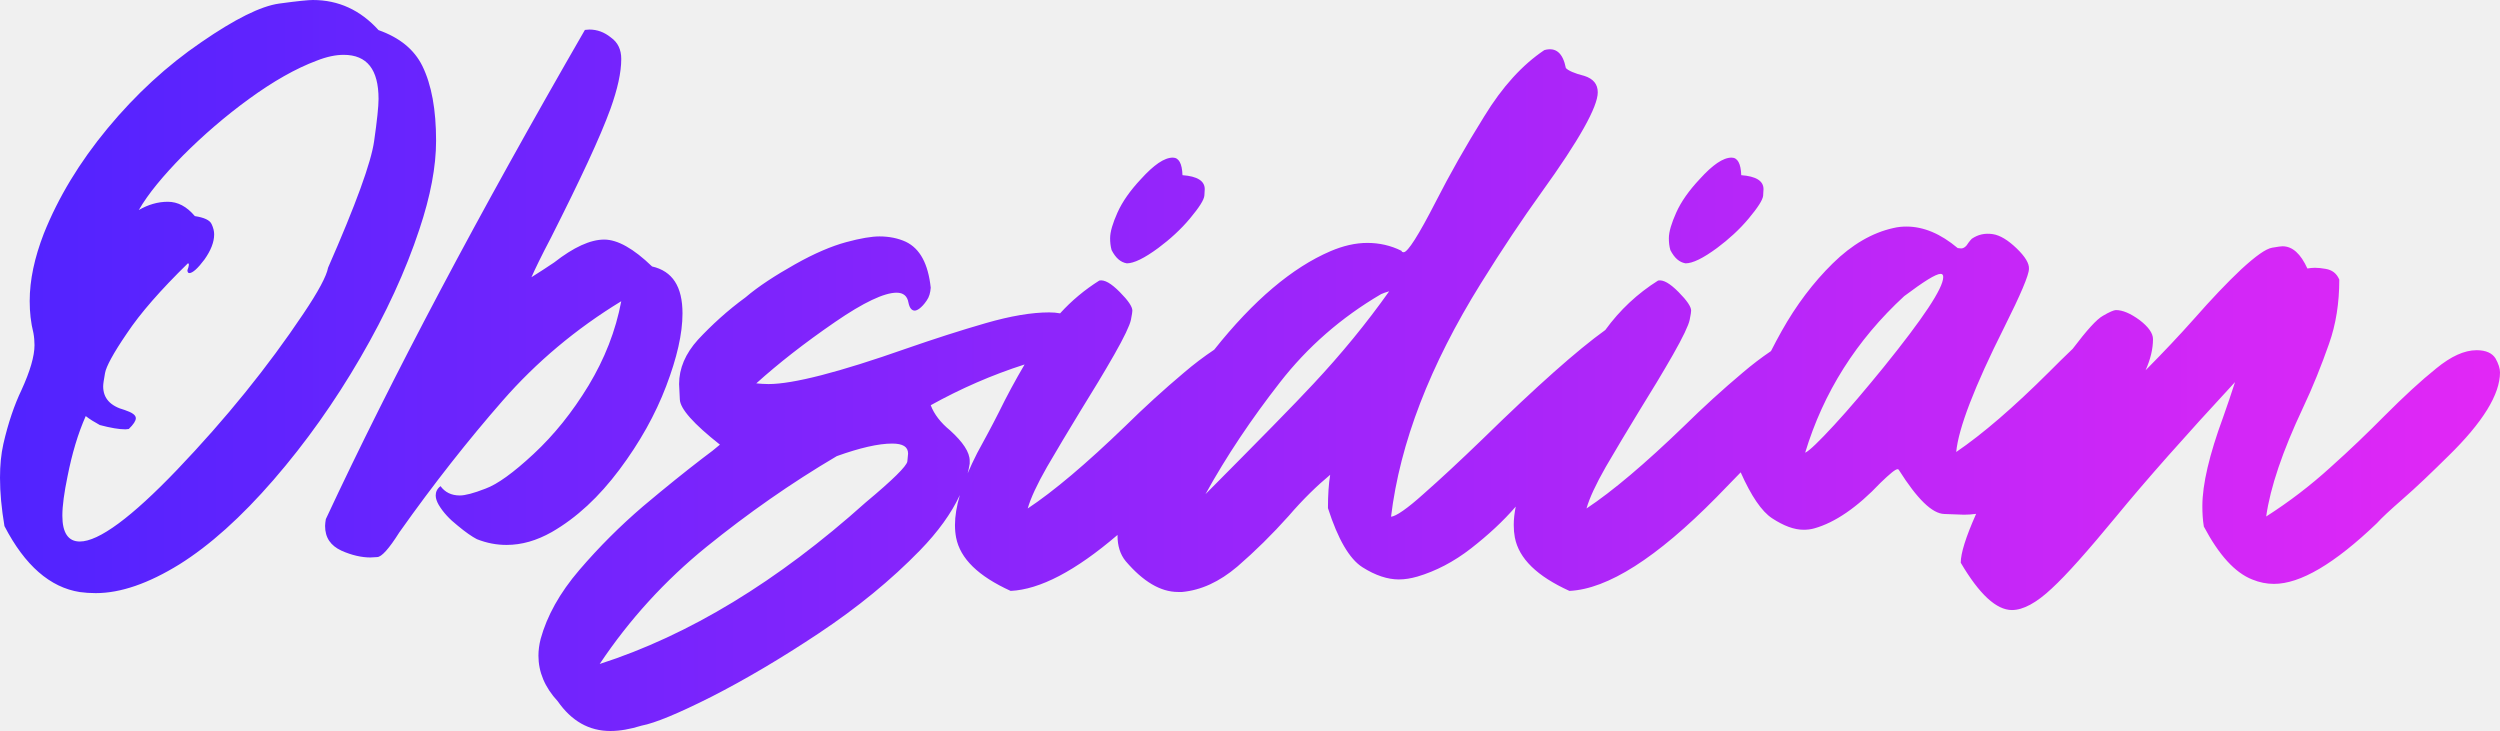
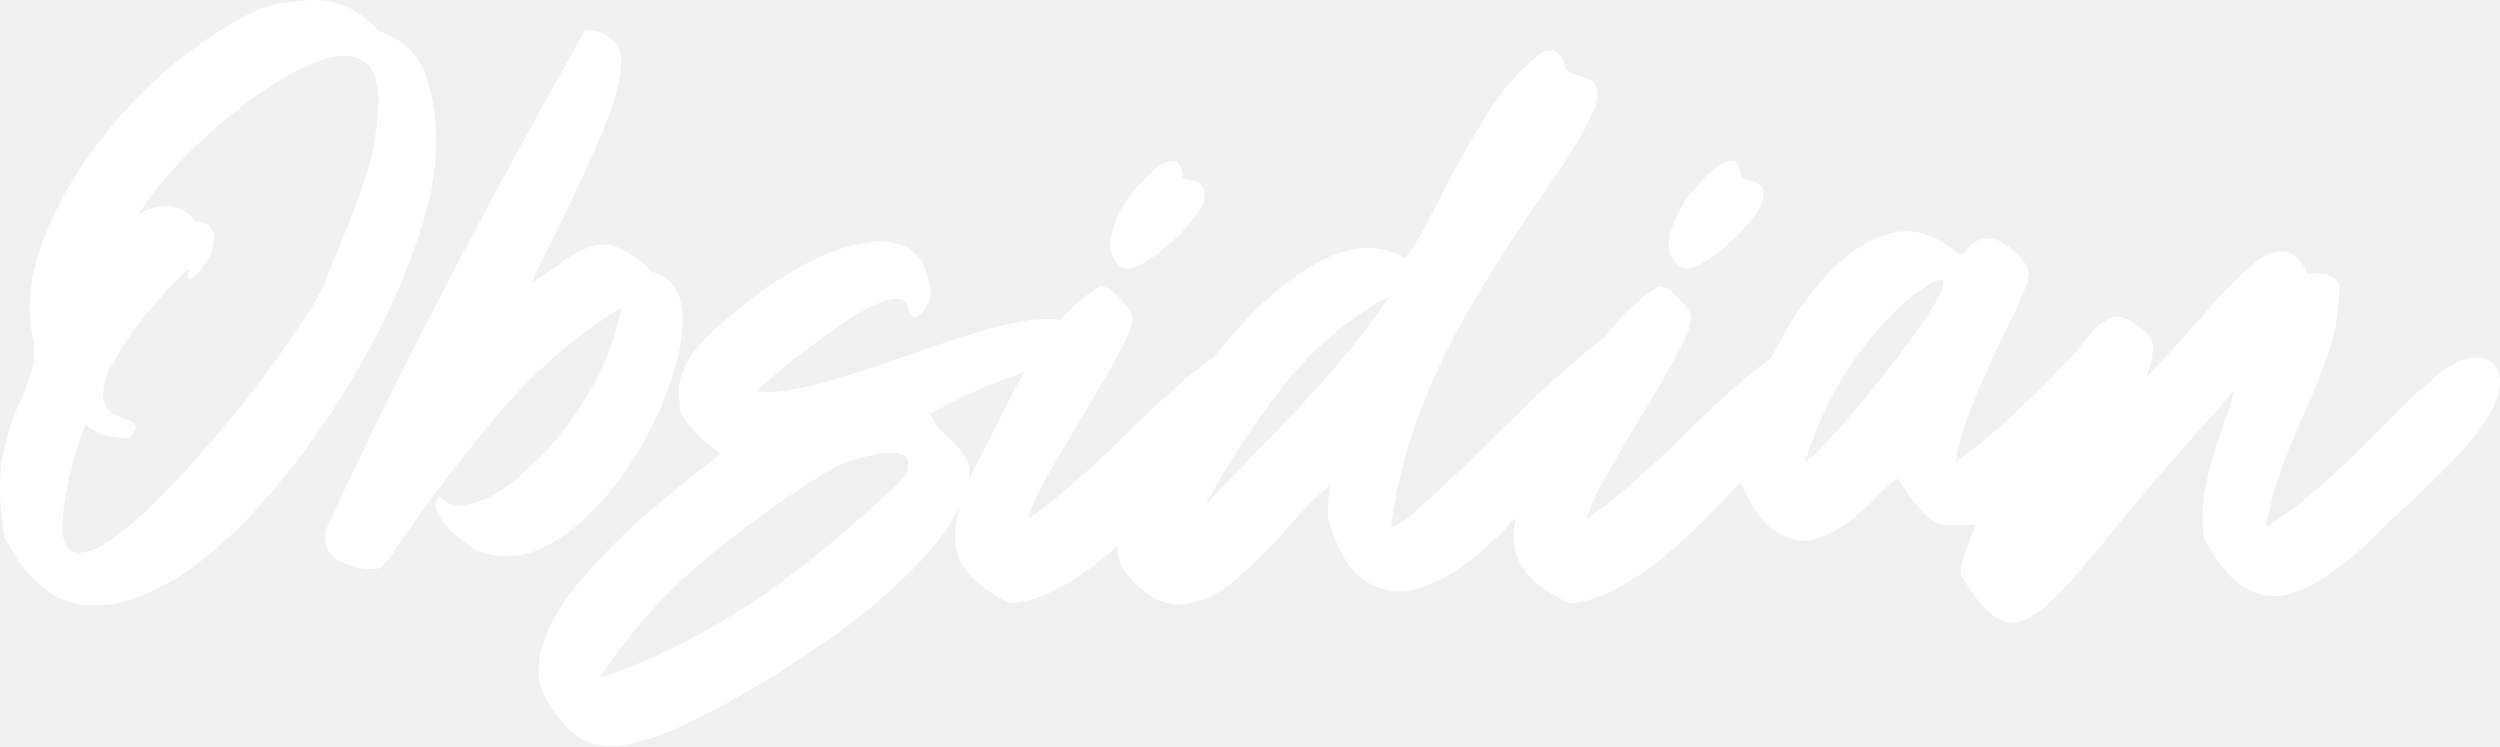
- <svg xmlns="http://www.w3.org/2000/svg" width="171" height="50" viewBox="0 0 171 50" fill="none">
-   <path d="M105.632 3.427C106.419 3.206 106.901 3.623 107.104 4.652C107.257 4.824 107.688 5.021 108.373 5.192C108.982 5.388 109.287 5.756 109.287 6.319C109.287 7.3 108.018 9.58 105.454 13.135C104.134 14.973 102.738 17.057 101.291 19.386C97.813 24.975 95.757 30.294 95.147 35.344C95.478 35.319 96.24 34.805 97.382 33.775C98.524 32.77 99.87 31.52 101.418 30.024C105.104 26.419 107.901 23.938 109.802 22.573C110.798 21.203 111.997 20.081 113.415 19.189C113.77 19.116 114.227 19.386 114.811 19.974C115.394 20.562 115.674 20.979 115.674 21.249C115.674 21.323 115.648 21.519 115.572 21.886C115.496 22.253 115.115 23.062 114.43 24.264C113.744 25.465 112.958 26.764 112.12 28.112C111.282 29.485 110.52 30.76 109.835 31.936C109.15 33.138 108.719 34.069 108.516 34.78C110.293 33.604 112.526 31.715 115.191 29.142C116.486 27.867 117.831 26.641 119.202 25.489C119.825 24.956 120.471 24.465 121.135 24.014C121.365 23.56 121.612 23.099 121.874 22.631C122.864 20.866 124.032 19.322 125.352 18.023C126.672 16.723 128.068 15.914 129.515 15.596C129.819 15.522 130.124 15.497 130.403 15.497C131.571 15.497 132.739 15.987 133.906 16.968L134.135 16.993C134.312 16.993 134.49 16.87 134.643 16.601C134.719 16.503 134.795 16.405 134.871 16.331C135.303 16.037 135.76 15.938 136.293 16.012C136.801 16.085 137.359 16.43 137.942 16.993C138.526 17.557 138.805 18.022 138.78 18.39C138.78 18.806 138.221 20.13 137.079 22.41C135.048 26.454 133.957 29.298 133.805 30.916C135.607 29.69 137.714 27.877 140.151 25.45C140.68 24.915 141.221 24.386 141.771 23.86C142.729 22.596 143.406 21.842 143.838 21.601C144.295 21.331 144.6 21.209 144.727 21.209C145.183 21.209 145.716 21.429 146.351 21.895C146.96 22.36 147.265 22.802 147.265 23.194C147.265 23.881 147.087 24.592 146.757 25.327C147.924 24.151 149.041 22.974 150.107 21.773C151.25 20.473 152.317 19.346 153.307 18.414C154.296 17.507 154.982 17.017 155.413 16.943C155.819 16.87 156.048 16.845 156.124 16.845C156.809 16.845 157.368 17.36 157.825 18.365C157.977 18.341 158.155 18.316 158.333 18.316C158.561 18.316 158.79 18.341 159.069 18.39C159.526 18.463 159.83 18.709 160.008 19.125C160.008 20.718 159.78 22.189 159.298 23.537C158.79 24.983 158.206 26.454 157.521 27.9C156.124 30.866 155.286 33.343 155.007 35.328C156.581 34.323 158.053 33.195 159.398 31.97C160.744 30.769 161.963 29.593 163.105 28.44C164.425 27.117 165.593 26.038 166.634 25.204C167.649 24.371 168.563 23.954 169.4 23.954C170.035 23.954 170.467 24.15 170.695 24.518C170.898 24.885 171 25.204 171 25.474C171 26.969 169.832 28.881 167.472 31.186C166.329 32.313 165.288 33.319 164.298 34.177C163.486 34.887 162.902 35.426 162.572 35.794C159.678 38.564 157.342 39.938 155.54 39.938C155.033 39.938 154.551 39.839 154.068 39.643C152.875 39.177 151.783 37.976 150.742 36.015C150.666 35.549 150.641 35.083 150.641 34.617C150.641 33.122 151.123 31.087 152.062 28.538C152.342 27.729 152.621 26.945 152.875 26.136C149.473 29.813 146.757 32.878 144.727 35.353C142.823 37.658 141.376 39.3 140.335 40.256C139.294 41.236 138.38 41.727 137.618 41.727C136.552 41.727 135.384 40.648 134.115 38.491C134.115 37.841 134.458 36.742 135.167 35.148C134.891 35.186 134.614 35.206 134.338 35.206C134.262 35.206 133.805 35.182 132.992 35.157C132.155 35.133 131.139 34.128 129.896 32.167C129.87 32.118 129.845 32.093 129.794 32.093C129.642 32.093 129.261 32.412 128.626 33.024C127.027 34.716 125.504 35.745 124.107 36.138C123.854 36.211 123.6 36.236 123.371 36.236C122.711 36.236 122.001 35.966 121.214 35.451C120.497 34.982 119.781 33.922 119.063 32.309C118.552 32.84 117.999 33.412 117.4 34.02C113.313 38.163 109.962 40.295 107.348 40.418C105.139 39.413 103.895 38.212 103.616 36.766C103.565 36.496 103.54 36.227 103.54 35.908C103.54 35.52 103.586 35.101 103.677 34.651C102.809 35.661 101.779 36.604 100.631 37.501C99.438 38.432 98.194 39.07 96.95 39.438C96.519 39.56 96.112 39.634 95.681 39.634C94.919 39.634 94.082 39.364 93.193 38.8C92.305 38.236 91.517 36.888 90.832 34.756C90.832 33.849 90.883 33.088 90.984 32.476C90.096 33.211 89.132 34.143 88.142 35.295C87.025 36.545 85.856 37.697 84.638 38.751C83.394 39.805 82.15 40.369 80.856 40.491H80.576C79.383 40.491 78.19 39.781 76.997 38.384C76.616 37.918 76.439 37.329 76.439 36.643C76.439 36.625 76.439 36.607 76.439 36.589C73.569 39.047 71.133 40.324 69.128 40.418C66.92 39.413 65.676 38.212 65.397 36.766C65.346 36.496 65.32 36.227 65.32 35.908C65.32 35.302 65.432 34.62 65.653 33.864C65.073 35.111 64.163 36.373 62.926 37.645C60.946 39.68 58.635 41.567 56.02 43.308C53.406 45.048 50.944 46.494 48.685 47.647C46.4 48.799 44.801 49.461 43.887 49.633C43.1 49.878 42.389 50 41.754 50C40.282 50 39.089 49.314 38.149 47.966C37.261 47.01 36.829 45.956 36.829 44.852C36.829 44.485 36.88 44.092 36.981 43.7C37.413 42.131 38.277 40.562 39.622 38.993C40.967 37.424 42.414 35.978 43.988 34.63C45.562 33.306 46.907 32.228 48.024 31.37C48.557 30.978 48.964 30.659 49.243 30.414C47.441 28.992 46.526 27.963 46.501 27.325C46.476 26.712 46.45 26.344 46.45 26.27C46.45 25.192 46.882 24.187 47.745 23.231C48.684 22.227 49.75 21.246 50.994 20.339C51.883 19.579 53.026 18.843 54.371 18.083C55.716 17.323 56.884 16.833 57.874 16.564C58.864 16.294 59.625 16.171 60.158 16.171C60.818 16.171 61.428 16.294 61.961 16.539C62.926 17.005 63.484 18.034 63.662 19.677C63.637 20.02 63.56 20.314 63.383 20.56C63.205 20.829 63.027 21.001 62.9 21.099C62.773 21.197 62.647 21.246 62.57 21.246C62.367 21.246 62.215 21.074 62.139 20.706C62.062 20.241 61.783 20.02 61.326 20.02C60.488 20.02 59.067 20.682 57.112 22.03C55.005 23.477 53.228 24.873 51.73 26.222C51.984 26.246 52.264 26.27 52.568 26.27C54.244 26.27 57.392 25.462 61.986 23.844C63.89 23.182 65.718 22.594 67.419 22.104C69.12 21.613 70.567 21.368 71.76 21.368C72.031 21.368 72.281 21.39 72.51 21.433C73.299 20.565 74.193 19.82 75.195 19.189C75.551 19.116 76.008 19.385 76.592 19.974C77.176 20.562 77.454 20.979 77.454 21.249C77.454 21.323 77.428 21.519 77.353 21.886C77.276 22.253 76.896 23.063 76.211 24.264C75.525 25.465 74.738 26.764 73.9 28.112C73.063 29.485 72.302 30.76 71.616 31.936C70.931 33.138 70.499 34.069 70.296 34.78C72.073 33.604 74.307 31.715 76.973 29.142C78.267 27.867 79.613 26.641 80.983 25.489C81.649 24.919 82.34 24.396 83.053 23.919C85.731 20.55 88.387 18.302 91.01 17.179C91.873 16.811 92.711 16.615 93.523 16.615C94.335 16.615 95.122 16.787 95.858 17.154C95.884 17.228 95.935 17.253 96.011 17.253C96.29 17.253 97.027 16.1 98.22 13.771C99.159 11.933 100.25 9.996 101.52 7.962C102.763 5.927 104.134 4.432 105.632 3.427ZM61.022 30.34C60.082 30.34 58.813 30.634 57.239 31.198C54.117 33.037 51.147 35.121 48.329 37.4C45.486 39.705 43.049 42.377 41.019 45.416C47.111 43.455 53.178 39.778 59.22 34.36C61.073 32.816 62.012 31.884 62.062 31.565C62.088 31.247 62.113 31.075 62.113 31.026C62.113 30.561 61.758 30.34 61.022 30.34ZM21.399 0C23.151 0 24.649 0.687 25.893 2.06C27.34 2.574 28.33 3.383 28.889 4.511C29.523 5.81 29.828 7.501 29.828 9.634C29.828 11.399 29.447 13.409 28.686 15.688C27.746 18.532 26.401 21.45 24.649 24.465C22.898 27.48 20.918 30.275 18.709 32.824C16.5 35.373 14.342 37.31 12.261 38.609C10.154 39.908 8.25 40.57 6.55 40.57C6.169 40.57 5.813 40.546 5.458 40.497C3.427 40.178 1.701 38.683 0.305 35.986C0.102 34.785 0 33.682 0 32.677C5.57736e-07 31.819 0.076 31.058 0.229 30.372C0.559 28.926 0.99 27.676 1.473 26.671C2.056 25.396 2.36 24.366 2.36 23.606C2.36 23.337 2.336 23.043 2.285 22.773C2.107 22.063 2.031 21.352 2.031 20.592C2.031 19.146 2.361 17.626 2.995 15.983C3.985 13.508 5.432 11.105 7.361 8.776C9.291 6.448 11.423 4.486 13.759 2.893C16.069 1.299 17.846 0.417 19.09 0.245C20.333 0.074 21.095 6.46415e-05 21.399 0ZM40.312 2.021C40.844 2.022 41.326 2.194 41.783 2.562C42.266 2.905 42.494 3.395 42.494 4.032C42.494 4.964 42.24 6.091 41.758 7.439C41.047 9.4 39.676 12.317 37.696 16.239C37.011 17.538 36.579 18.446 36.351 18.961C36.909 18.618 37.417 18.275 37.899 17.956C39.245 16.902 40.387 16.387 41.326 16.387C42.24 16.387 43.332 17 44.602 18.226C45.997 18.544 46.683 19.598 46.683 21.436C46.683 22.834 46.302 24.477 45.565 26.413C44.829 28.35 43.763 30.262 42.367 32.125C40.971 33.988 39.448 35.409 37.747 36.39C36.706 36.978 35.691 37.272 34.65 37.273C33.965 37.273 33.304 37.15 32.619 36.88C32.289 36.708 31.857 36.414 31.299 35.948C30.741 35.507 30.309 35.042 30.005 34.527C29.878 34.307 29.802 34.086 29.802 33.89C29.802 33.645 29.903 33.423 30.132 33.252C30.436 33.669 30.867 33.889 31.451 33.89C31.807 33.89 32.391 33.742 33.203 33.424C34.015 33.13 35.107 32.345 36.503 31.046C37.899 29.747 39.144 28.203 40.261 26.364C41.352 24.55 42.113 22.638 42.494 20.604C39.397 22.491 36.681 24.771 34.371 27.418C32.036 30.09 29.674 33.08 27.314 36.414C26.603 37.541 26.096 38.105 25.791 38.105L25.334 38.131C24.75 38.131 24.064 37.984 23.354 37.665C22.617 37.322 22.236 36.782 22.236 35.974C22.236 35.827 22.262 35.679 22.287 35.508C26.806 25.825 32.721 14.671 40.007 2.046L40.312 2.021ZM23.507 3.751C22.974 3.751 22.364 3.873 21.679 4.143C20.232 4.682 18.683 5.565 17.033 6.766C15.383 7.967 13.885 9.266 12.515 10.639C11.144 12.036 10.129 13.262 9.494 14.365C10.129 13.998 10.789 13.801 11.475 13.801C12.16 13.801 12.769 14.12 13.327 14.782C13.962 14.88 14.343 15.052 14.47 15.321C14.597 15.591 14.648 15.812 14.648 16.032C14.647 16.571 14.419 17.135 13.987 17.748C13.53 18.361 13.175 18.68 12.946 18.68C12.87 18.68 12.819 18.606 12.819 18.483C12.946 18.165 12.946 17.993 12.845 18.018C10.992 19.831 9.595 21.425 8.682 22.798C7.743 24.17 7.26 25.077 7.184 25.519C7.107 25.96 7.057 26.254 7.057 26.426C7.057 27.235 7.539 27.774 8.529 28.044C9.037 28.215 9.291 28.387 9.291 28.607C9.291 28.779 9.139 29.024 8.809 29.343L8.58 29.367C8.149 29.367 7.565 29.269 6.829 29.073C6.474 28.877 6.144 28.681 5.864 28.46C5.331 29.661 4.925 31.035 4.62 32.579C4.392 33.682 4.265 34.589 4.265 35.275C4.265 36.452 4.671 37.04 5.458 37.04C6.753 37.04 8.986 35.398 12.108 32.138C15.459 28.632 18.329 25.077 20.74 21.474C21.781 19.93 22.339 18.875 22.44 18.311C24.344 13.973 25.386 11.104 25.589 9.658C25.792 8.237 25.893 7.28 25.893 6.766C25.892 4.756 25.106 3.751 23.507 3.751ZM95.02 19.925C94.817 19.974 94.639 20.048 94.462 20.121C91.746 21.714 89.436 23.724 87.532 26.176C85.603 28.652 83.902 31.177 82.455 33.8C86.085 30.147 88.547 27.646 89.842 26.249C91.746 24.214 93.472 22.107 95.02 19.925ZM70.083 24.93C67.844 25.646 65.713 26.58 63.662 27.717C63.891 28.33 64.347 28.919 64.981 29.434C65.87 30.242 66.327 30.928 66.327 31.517V31.713C66.293 31.933 66.246 32.154 66.189 32.375C66.377 31.931 66.596 31.466 66.844 30.98C67.326 30.098 67.833 29.167 68.315 28.211C68.864 27.09 69.453 25.998 70.083 24.93ZM132.738 18.733C132.408 18.734 131.596 19.248 130.251 20.253C126.976 23.268 124.717 26.848 123.473 30.966C123.752 30.843 124.412 30.206 125.453 29.078C126.494 27.951 127.611 26.626 128.829 25.131C131.545 21.773 132.916 19.714 132.916 18.954C132.916 18.807 132.865 18.733 132.738 18.733ZM80.222 10.781C80.628 10.781 80.856 11.174 80.882 11.982C81.897 12.056 82.404 12.375 82.404 12.938L82.379 13.38C82.353 13.674 82.024 14.189 81.39 14.948C80.755 15.708 80.018 16.371 79.231 16.959C78.267 17.67 77.556 18.012 77.074 18.013C76.643 17.939 76.312 17.645 76.033 17.105C75.957 16.836 75.932 16.566 75.932 16.297C75.932 15.856 76.109 15.268 76.439 14.532C76.769 13.797 77.302 13.036 78.038 12.252C78.927 11.271 79.638 10.781 80.222 10.781ZM118.44 10.781C118.847 10.781 119.075 11.174 119.101 11.982C120.116 12.056 120.624 12.375 120.624 12.938L120.599 13.38C120.573 13.674 120.243 14.188 119.608 14.948C118.974 15.708 118.238 16.371 117.451 16.959C116.487 17.67 115.775 18.013 115.293 18.013C114.861 17.939 114.531 17.645 114.252 17.105C114.176 16.836 114.15 16.566 114.15 16.297C114.15 15.856 114.328 15.268 114.658 14.532C114.988 13.797 115.522 13.036 116.258 12.252C117.146 11.272 117.857 10.781 118.44 10.781Z" fill="url(#paint0_linear_52_1654)" />
-   <defs>
-     <linearGradient id="paint0_linear_52_1654" x1="171" y1="25" x2="0" y2="25" gradientUnits="userSpaceOnUse">
-       <stop stop-color="#E227F6" />
-       <stop offset="1" stop-color="#5123FF" />
-     </linearGradient>
-   </defs>
+ <svg xmlns="http://www.w3.org/2000/svg" width="134" height="40" viewBox="0 0 134 40" fill="none">
+   <path d="M105.918 28.121C105.702 28.151 105.486 28.166 105.271 28.166C105.211 28.166 104.852 28.147 104.216 28.127C103.559 28.107 102.764 27.303 101.789 25.734C101.769 25.695 101.75 25.676 101.71 25.676C101.591 25.676 101.292 25.931 100.795 26.421C99.542 27.774 98.348 28.597 97.254 28.911C97.055 28.97 96.856 28.99 96.677 28.99C96.16 28.99 95.603 28.774 94.986 28.362C94.424 27.987 93.863 27.138 93.301 25.847C92.9 26.272 92.467 26.729 91.998 27.215C88.795 30.529 86.169 32.236 84.12 32.334C82.389 31.53 81.415 30.568 81.196 29.411C81.157 29.196 81.137 28.98 81.137 28.726C81.137 28.415 81.172 28.08 81.243 27.721C80.563 28.528 79.757 29.284 78.857 30.001C77.922 30.746 76.947 31.256 75.973 31.55C75.635 31.648 75.316 31.707 74.978 31.707C74.381 31.707 73.724 31.491 73.028 31.04C72.332 30.589 71.716 29.511 71.179 27.805C71.179 27.079 71.218 26.471 71.298 25.98C70.602 26.569 69.845 27.314 69.069 28.235C68.194 29.235 67.279 30.158 66.324 31.001C65.35 31.844 64.375 32.295 63.36 32.394H63.142C62.207 32.394 61.272 31.825 60.337 30.707C60.038 30.334 59.899 29.864 59.899 29.314C59.899 29.3 59.9 29.285 59.9 29.27C57.651 31.236 55.742 32.259 54.171 32.334C52.44 31.53 51.465 30.568 51.246 29.411C51.206 29.196 51.187 28.98 51.187 28.726C51.187 28.237 51.277 27.688 51.453 27.078C50.999 28.079 50.284 29.093 49.31 30.115C47.759 31.743 45.948 33.253 43.899 34.645C41.85 36.038 39.921 37.194 38.15 38.116C36.36 39.038 35.107 39.568 34.391 39.705C33.774 39.901 33.217 39.999 32.72 39.999C31.566 39.999 30.631 39.45 29.895 38.371C29.198 37.606 28.86 36.763 28.86 35.881C28.86 35.587 28.9 35.273 28.98 34.959C29.318 33.704 29.994 32.449 31.049 31.193C32.103 29.938 33.237 28.782 34.471 27.703C35.704 26.644 36.758 25.781 37.633 25.095C38.05 24.781 38.369 24.526 38.588 24.33C37.176 23.193 36.46 22.369 36.44 21.859C36.42 21.369 36.399 21.075 36.399 21.016C36.399 20.153 36.738 19.349 37.414 18.584C38.15 17.78 38.986 16.995 39.961 16.27C40.657 15.662 41.552 15.074 42.606 14.466C43.661 13.858 44.576 13.466 45.352 13.25C46.127 13.034 46.724 12.936 47.142 12.935C47.659 12.935 48.137 13.034 48.555 13.23C49.31 13.603 49.748 14.427 49.887 15.74C49.867 16.015 49.807 16.25 49.668 16.446C49.529 16.662 49.389 16.799 49.29 16.878C49.191 16.956 49.091 16.995 49.031 16.995C48.872 16.995 48.753 16.858 48.693 16.564C48.634 16.192 48.415 16.015 48.057 16.015C47.4 16.015 46.286 16.545 44.755 17.623C43.104 18.78 41.711 19.898 40.537 20.977C40.736 20.996 40.956 21.016 41.194 21.016C42.507 21.015 44.974 20.368 48.574 19.074C50.066 18.545 51.498 18.074 52.831 17.682C54.164 17.29 55.297 17.094 56.232 17.094C56.445 17.094 56.641 17.112 56.82 17.145C57.439 16.451 58.139 15.855 58.925 15.351C59.203 15.292 59.561 15.508 60.019 15.979C60.476 16.449 60.695 16.782 60.695 16.998C60.695 17.057 60.676 17.214 60.616 17.508C60.556 17.802 60.258 18.449 59.721 19.41C59.184 20.371 58.567 21.411 57.91 22.489C57.254 23.587 56.657 24.607 56.12 25.548C55.583 26.509 55.245 27.255 55.086 27.823C56.478 26.882 58.229 25.372 60.317 23.312C61.332 22.293 62.386 21.312 63.46 20.391C63.983 19.933 64.525 19.514 65.085 19.132C67.183 16.438 69.263 14.641 71.317 13.743C71.994 13.449 72.65 13.292 73.287 13.292C73.924 13.292 74.54 13.43 75.117 13.724C75.137 13.782 75.177 13.802 75.236 13.802C75.455 13.802 76.032 12.88 76.967 11.018C77.703 9.547 78.558 7.997 79.553 6.369C80.527 4.742 81.602 3.545 82.775 2.741C83.392 2.565 83.77 2.898 83.93 3.722C84.049 3.859 84.387 4.016 84.924 4.153C85.401 4.31 85.641 4.605 85.641 5.056C85.641 5.84 84.646 7.664 82.637 10.508C81.602 11.979 80.508 13.646 79.374 15.509C76.649 19.98 75.038 24.236 74.561 28.275C74.819 28.255 75.416 27.843 76.311 27.02C77.206 26.215 78.26 25.216 79.474 24.02C82.363 21.135 84.554 19.149 86.044 18.058C86.825 16.961 87.764 16.063 88.875 15.351C89.153 15.292 89.511 15.508 89.969 15.979C90.426 16.449 90.644 16.782 90.644 16.998C90.644 17.057 90.625 17.214 90.565 17.508C90.506 17.802 90.207 18.449 89.67 19.41C89.133 20.371 88.517 21.411 87.86 22.489C87.204 23.587 86.606 24.607 86.069 25.548C85.532 26.509 85.194 27.255 85.035 27.823C86.428 26.882 88.178 25.372 90.267 23.312C91.281 22.293 92.336 21.312 93.41 20.391C93.899 19.964 94.404 19.571 94.925 19.209C95.105 18.847 95.298 18.479 95.503 18.105C96.279 16.694 97.194 15.458 98.228 14.419C99.263 13.38 100.357 12.732 101.491 12.477C101.73 12.419 101.969 12.399 102.188 12.399C103.102 12.399 104.018 12.791 104.933 13.575L105.111 13.596C105.251 13.596 105.39 13.497 105.51 13.281C105.569 13.203 105.629 13.124 105.688 13.065C106.027 12.83 106.385 12.752 106.803 12.81C107.2 12.87 107.638 13.145 108.096 13.596C108.553 14.046 108.772 14.419 108.752 14.713C108.752 15.046 108.314 16.106 107.419 17.93C105.828 21.165 104.972 23.44 104.853 24.734C106.265 23.754 107.917 22.303 109.826 20.361C110.239 19.935 110.661 19.512 111.091 19.093C111.843 18.078 112.376 17.474 112.715 17.28C113.073 17.065 113.312 16.967 113.411 16.967C113.769 16.967 114.187 17.143 114.685 17.516C115.162 17.888 115.4 18.241 115.4 18.555C115.4 19.104 115.261 19.672 115.003 20.261C115.918 19.32 116.794 18.378 117.629 17.417C118.524 16.378 119.359 15.476 120.135 14.73C120.911 14.005 121.448 13.613 121.786 13.554C122.104 13.495 122.283 13.476 122.343 13.476C122.88 13.476 123.318 13.887 123.676 14.691C123.795 14.672 123.934 14.652 124.073 14.652C124.252 14.652 124.432 14.672 124.65 14.711C125.008 14.77 125.247 14.966 125.387 15.3C125.387 16.574 125.207 17.751 124.829 18.829C124.431 19.986 123.975 21.163 123.438 22.32C122.343 24.693 121.687 26.674 121.468 28.263C122.701 27.459 123.855 26.556 124.909 25.575C125.963 24.614 126.918 23.674 127.813 22.752C128.848 21.693 129.763 20.83 130.578 20.163C131.374 19.496 132.091 19.163 132.747 19.163C133.244 19.163 133.583 19.32 133.762 19.614C133.921 19.908 134 20.163 134 20.379C134 21.575 133.085 23.105 131.235 24.948C130.34 25.85 129.524 26.654 128.748 27.341C128.112 27.909 127.654 28.341 127.396 28.635C125.128 30.851 123.298 31.949 121.886 31.949C121.488 31.949 121.109 31.871 120.731 31.714C119.797 31.341 118.941 30.38 118.126 28.811C118.066 28.439 118.046 28.066 118.046 27.693C118.046 26.497 118.424 24.869 119.16 22.83C119.379 22.183 119.598 21.555 119.797 20.908C117.131 23.85 115.003 26.302 113.411 28.282C111.919 30.125 110.785 31.439 109.97 32.204C109.154 32.989 108.438 33.381 107.841 33.381C107.005 33.38 106.09 32.517 105.096 30.792C105.096 30.273 105.363 29.394 105.918 28.121ZM47.818 24.271C47.082 24.271 46.088 24.506 44.855 24.957C42.408 26.428 40.08 28.095 37.872 29.919C35.644 31.762 33.734 33.9 32.143 36.332C36.917 34.763 41.672 31.821 46.406 27.487C47.858 26.252 48.593 25.507 48.634 25.252C48.654 24.997 48.674 24.86 48.674 24.82C48.674 24.448 48.395 24.271 47.818 24.271ZM16.77 0C18.142 2.20981e-05 19.315 0.549 20.29 1.647C21.424 2.059 22.2 2.706 22.638 3.608C23.135 4.648 23.374 6.001 23.374 7.707C23.374 9.119 23.075 10.727 22.479 12.551C21.742 14.826 20.688 17.159 19.315 19.571C17.943 21.983 16.392 24.219 14.661 26.259C12.931 28.298 11.24 29.848 9.608 30.888C7.957 31.927 6.465 32.456 5.132 32.456C4.834 32.456 4.556 32.437 4.277 32.398C2.686 32.142 1.332 30.946 0.238 28.789C0.079 27.828 1.24253e-05 26.946 0 26.142C0 25.455 0.059 24.847 0.179 24.298C0.437 23.141 0.775 22.141 1.153 21.337C1.611 20.317 1.85 19.494 1.85 18.886C1.85 18.67 1.83 18.434 1.79 18.219C1.651 17.65 1.592 17.081 1.592 16.474C1.592 15.317 1.85 14.1 2.348 12.786C3.123 10.806 4.257 8.883 5.769 7.021C7.28 5.157 8.952 3.589 10.782 2.314C12.592 1.04 13.984 0.334 14.959 0.196C15.934 0.059 16.531 0 16.77 0ZM31.589 1.616C32.007 1.616 32.384 1.754 32.742 2.048C33.12 2.322 33.3 2.715 33.3 3.225C33.3 3.97 33.101 4.872 32.723 5.95C32.166 7.519 31.091 9.853 29.54 12.99C29.003 14.03 28.664 14.756 28.485 15.168C28.923 14.893 29.321 14.618 29.699 14.363C30.753 13.52 31.649 13.108 32.385 13.108C33.101 13.108 33.956 13.599 34.95 14.579C36.044 14.834 36.582 15.678 36.582 17.148C36.582 18.266 36.283 19.58 35.706 21.129C35.129 22.678 34.294 24.208 33.2 25.698C32.106 27.189 30.913 28.327 29.58 29.111C28.765 29.582 27.968 29.817 27.152 29.817C26.615 29.817 26.099 29.719 25.561 29.503C25.303 29.366 24.965 29.13 24.527 28.758C24.09 28.405 23.751 28.032 23.513 27.62C23.413 27.444 23.354 27.267 23.354 27.11C23.354 26.914 23.433 26.738 23.612 26.601C23.851 26.934 24.189 27.11 24.646 27.11C24.925 27.11 25.382 26.993 26.019 26.738C26.655 26.503 27.511 25.875 28.605 24.836C29.699 23.797 30.674 22.561 31.549 21.09C32.404 19.639 33.001 18.109 33.3 16.481C30.873 17.991 28.744 19.816 26.934 21.934C25.104 24.071 23.253 26.464 21.403 29.131C20.846 30.033 20.449 30.483 20.21 30.483L19.852 30.503C19.395 30.503 18.858 30.386 18.301 30.131C17.724 29.856 17.425 29.424 17.425 28.777C17.425 28.66 17.445 28.542 17.465 28.405C21.006 20.659 25.64 11.735 31.35 1.636L31.589 1.616ZM18.421 3C18.003 3 17.525 3.099 16.988 3.314C15.854 3.746 14.641 4.452 13.348 5.413C12.055 6.374 10.881 7.413 9.807 8.511C8.732 9.629 7.937 10.61 7.439 11.492C7.937 11.198 8.454 11.041 8.991 11.041C9.528 11.041 10.006 11.296 10.443 11.825C10.941 11.904 11.239 12.041 11.339 12.257C11.438 12.472 11.477 12.649 11.477 12.825C11.477 13.257 11.299 13.708 10.961 14.198C10.603 14.688 10.325 14.943 10.146 14.943C10.086 14.943 10.046 14.885 10.046 14.787C10.145 14.532 10.145 14.395 10.065 14.414C8.613 15.865 7.52 17.14 6.804 18.238C6.068 19.337 5.69 20.062 5.63 20.415C5.57 20.768 5.53 21.003 5.53 21.141C5.53 21.788 5.908 22.219 6.684 22.435C7.081 22.572 7.28 22.709 7.28 22.886C7.28 23.023 7.161 23.22 6.902 23.475L6.724 23.494C6.386 23.494 5.928 23.416 5.352 23.259C5.073 23.102 4.814 22.945 4.595 22.769C4.177 23.729 3.859 24.827 3.62 26.062C3.441 26.945 3.342 27.671 3.342 28.22C3.342 29.161 3.661 29.632 4.277 29.632C5.292 29.631 7.042 28.318 9.488 25.71C12.114 22.906 14.362 20.062 16.252 17.18C17.067 15.944 17.505 15.101 17.585 14.649C19.077 11.178 19.893 8.884 20.052 7.727C20.211 6.59 20.29 5.825 20.29 5.413C20.29 3.805 19.674 3 18.421 3ZM74.461 15.94C74.302 15.979 74.163 16.038 74.023 16.097C71.895 17.371 70.085 18.98 68.593 20.94C67.081 22.921 65.748 24.942 64.614 27.04C67.459 24.118 69.388 22.117 70.402 20.999C71.894 19.371 73.248 17.685 74.461 15.94ZM54.917 19.946C53.163 20.52 51.493 21.264 49.887 22.173C50.066 22.663 50.425 23.134 50.922 23.546C51.618 24.193 51.976 24.742 51.976 25.213V25.369C51.948 25.547 51.911 25.725 51.866 25.903C52.014 25.547 52.185 25.173 52.38 24.783C52.758 24.077 53.156 23.332 53.534 22.567C53.963 21.672 54.424 20.8 54.917 19.946ZM104.018 14.987C103.759 14.987 103.122 15.399 102.067 16.203C99.501 18.615 97.732 21.479 96.757 24.773C96.976 24.675 97.493 24.165 98.309 23.264C99.124 22.362 99.999 21.303 100.954 20.106C103.083 17.42 104.156 15.772 104.156 15.164C104.156 15.046 104.117 14.987 104.018 14.987ZM62.863 8.624C63.182 8.624 63.361 8.938 63.381 9.585C64.177 9.644 64.574 9.899 64.574 10.35L64.555 10.703C64.535 10.938 64.275 11.35 63.778 11.958C63.281 12.566 62.705 13.096 62.088 13.566C61.332 14.135 60.775 14.409 60.398 14.409C60.059 14.35 59.8 14.115 59.581 13.684C59.521 13.468 59.502 13.252 59.502 13.036C59.502 12.683 59.641 12.212 59.899 11.624C60.158 11.036 60.577 10.428 61.153 9.801C61.849 9.017 62.406 8.624 62.863 8.624ZM92.814 8.624C93.132 8.624 93.31 8.938 93.33 9.585C94.126 9.644 94.524 9.899 94.524 10.35L94.504 10.703C94.484 10.938 94.225 11.35 93.728 11.958C93.231 12.566 92.654 13.096 92.037 13.566C91.281 14.135 90.725 14.409 90.347 14.409C90.008 14.35 89.75 14.115 89.531 13.684C89.472 13.468 89.451 13.252 89.451 13.036C89.451 12.683 89.591 12.212 89.85 11.624C90.108 11.036 90.526 10.428 91.103 9.801C91.799 9.016 92.356 8.624 92.814 8.624Z" fill="white" />
</svg>
